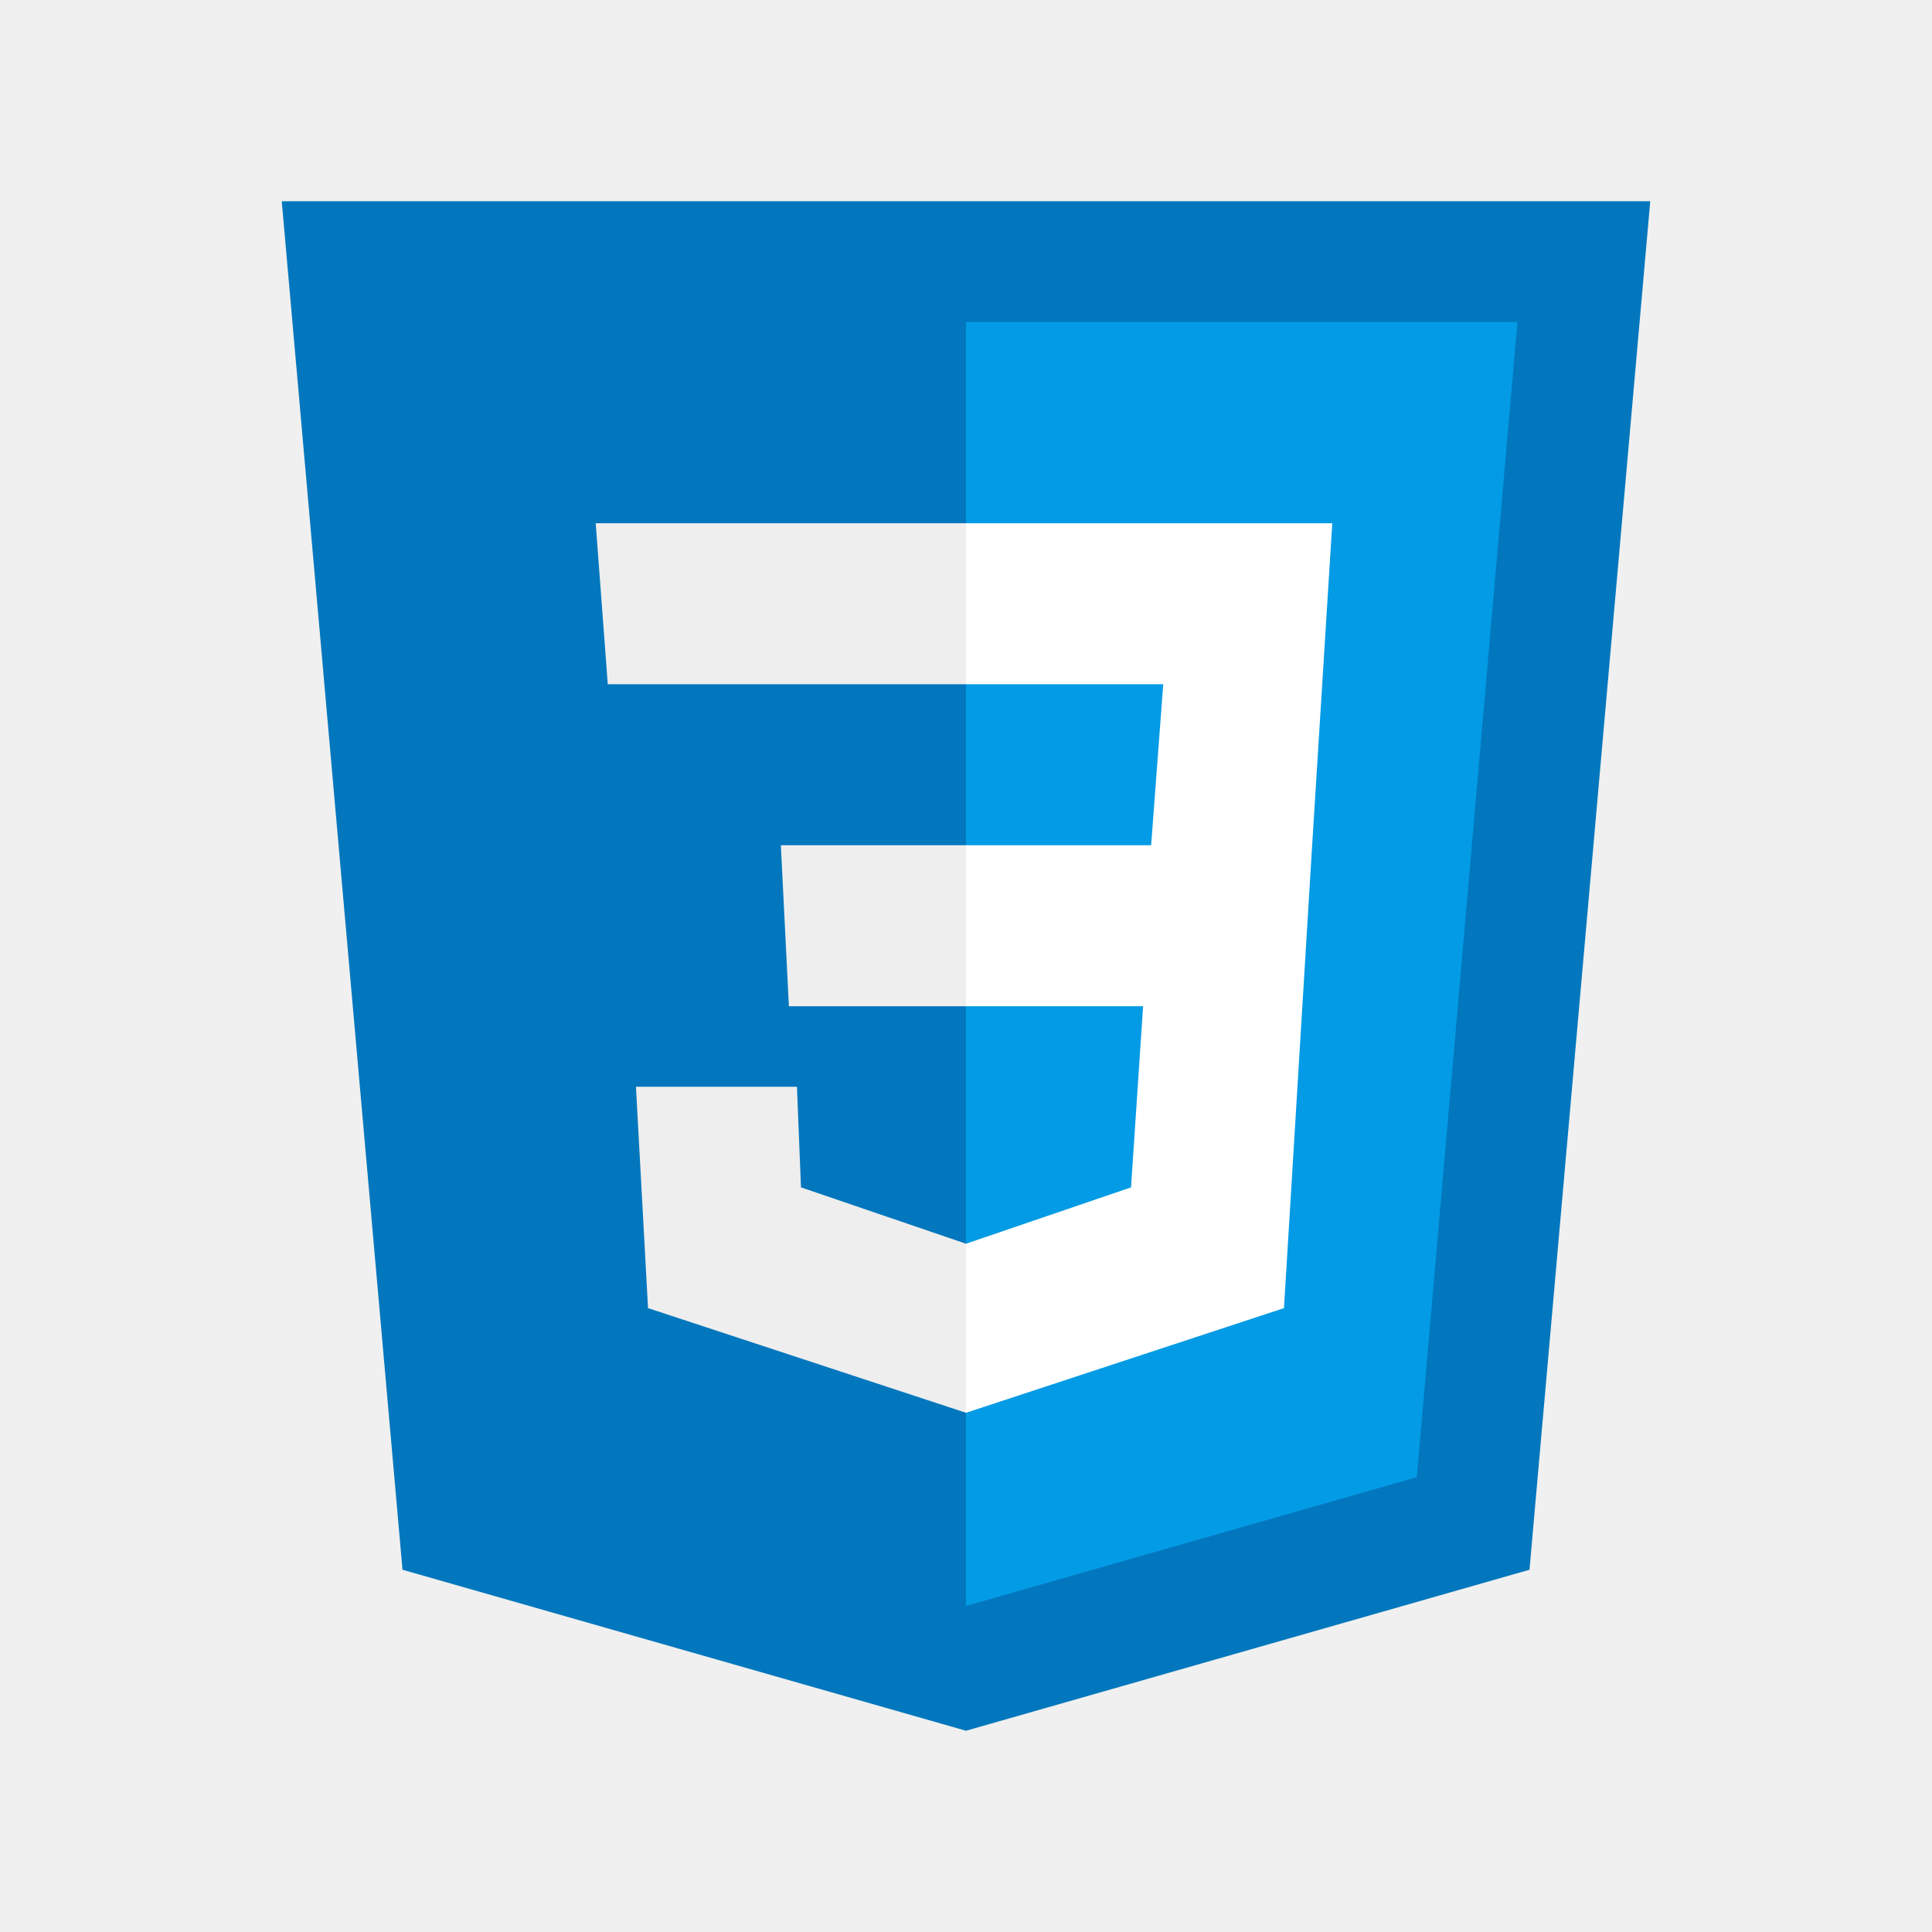
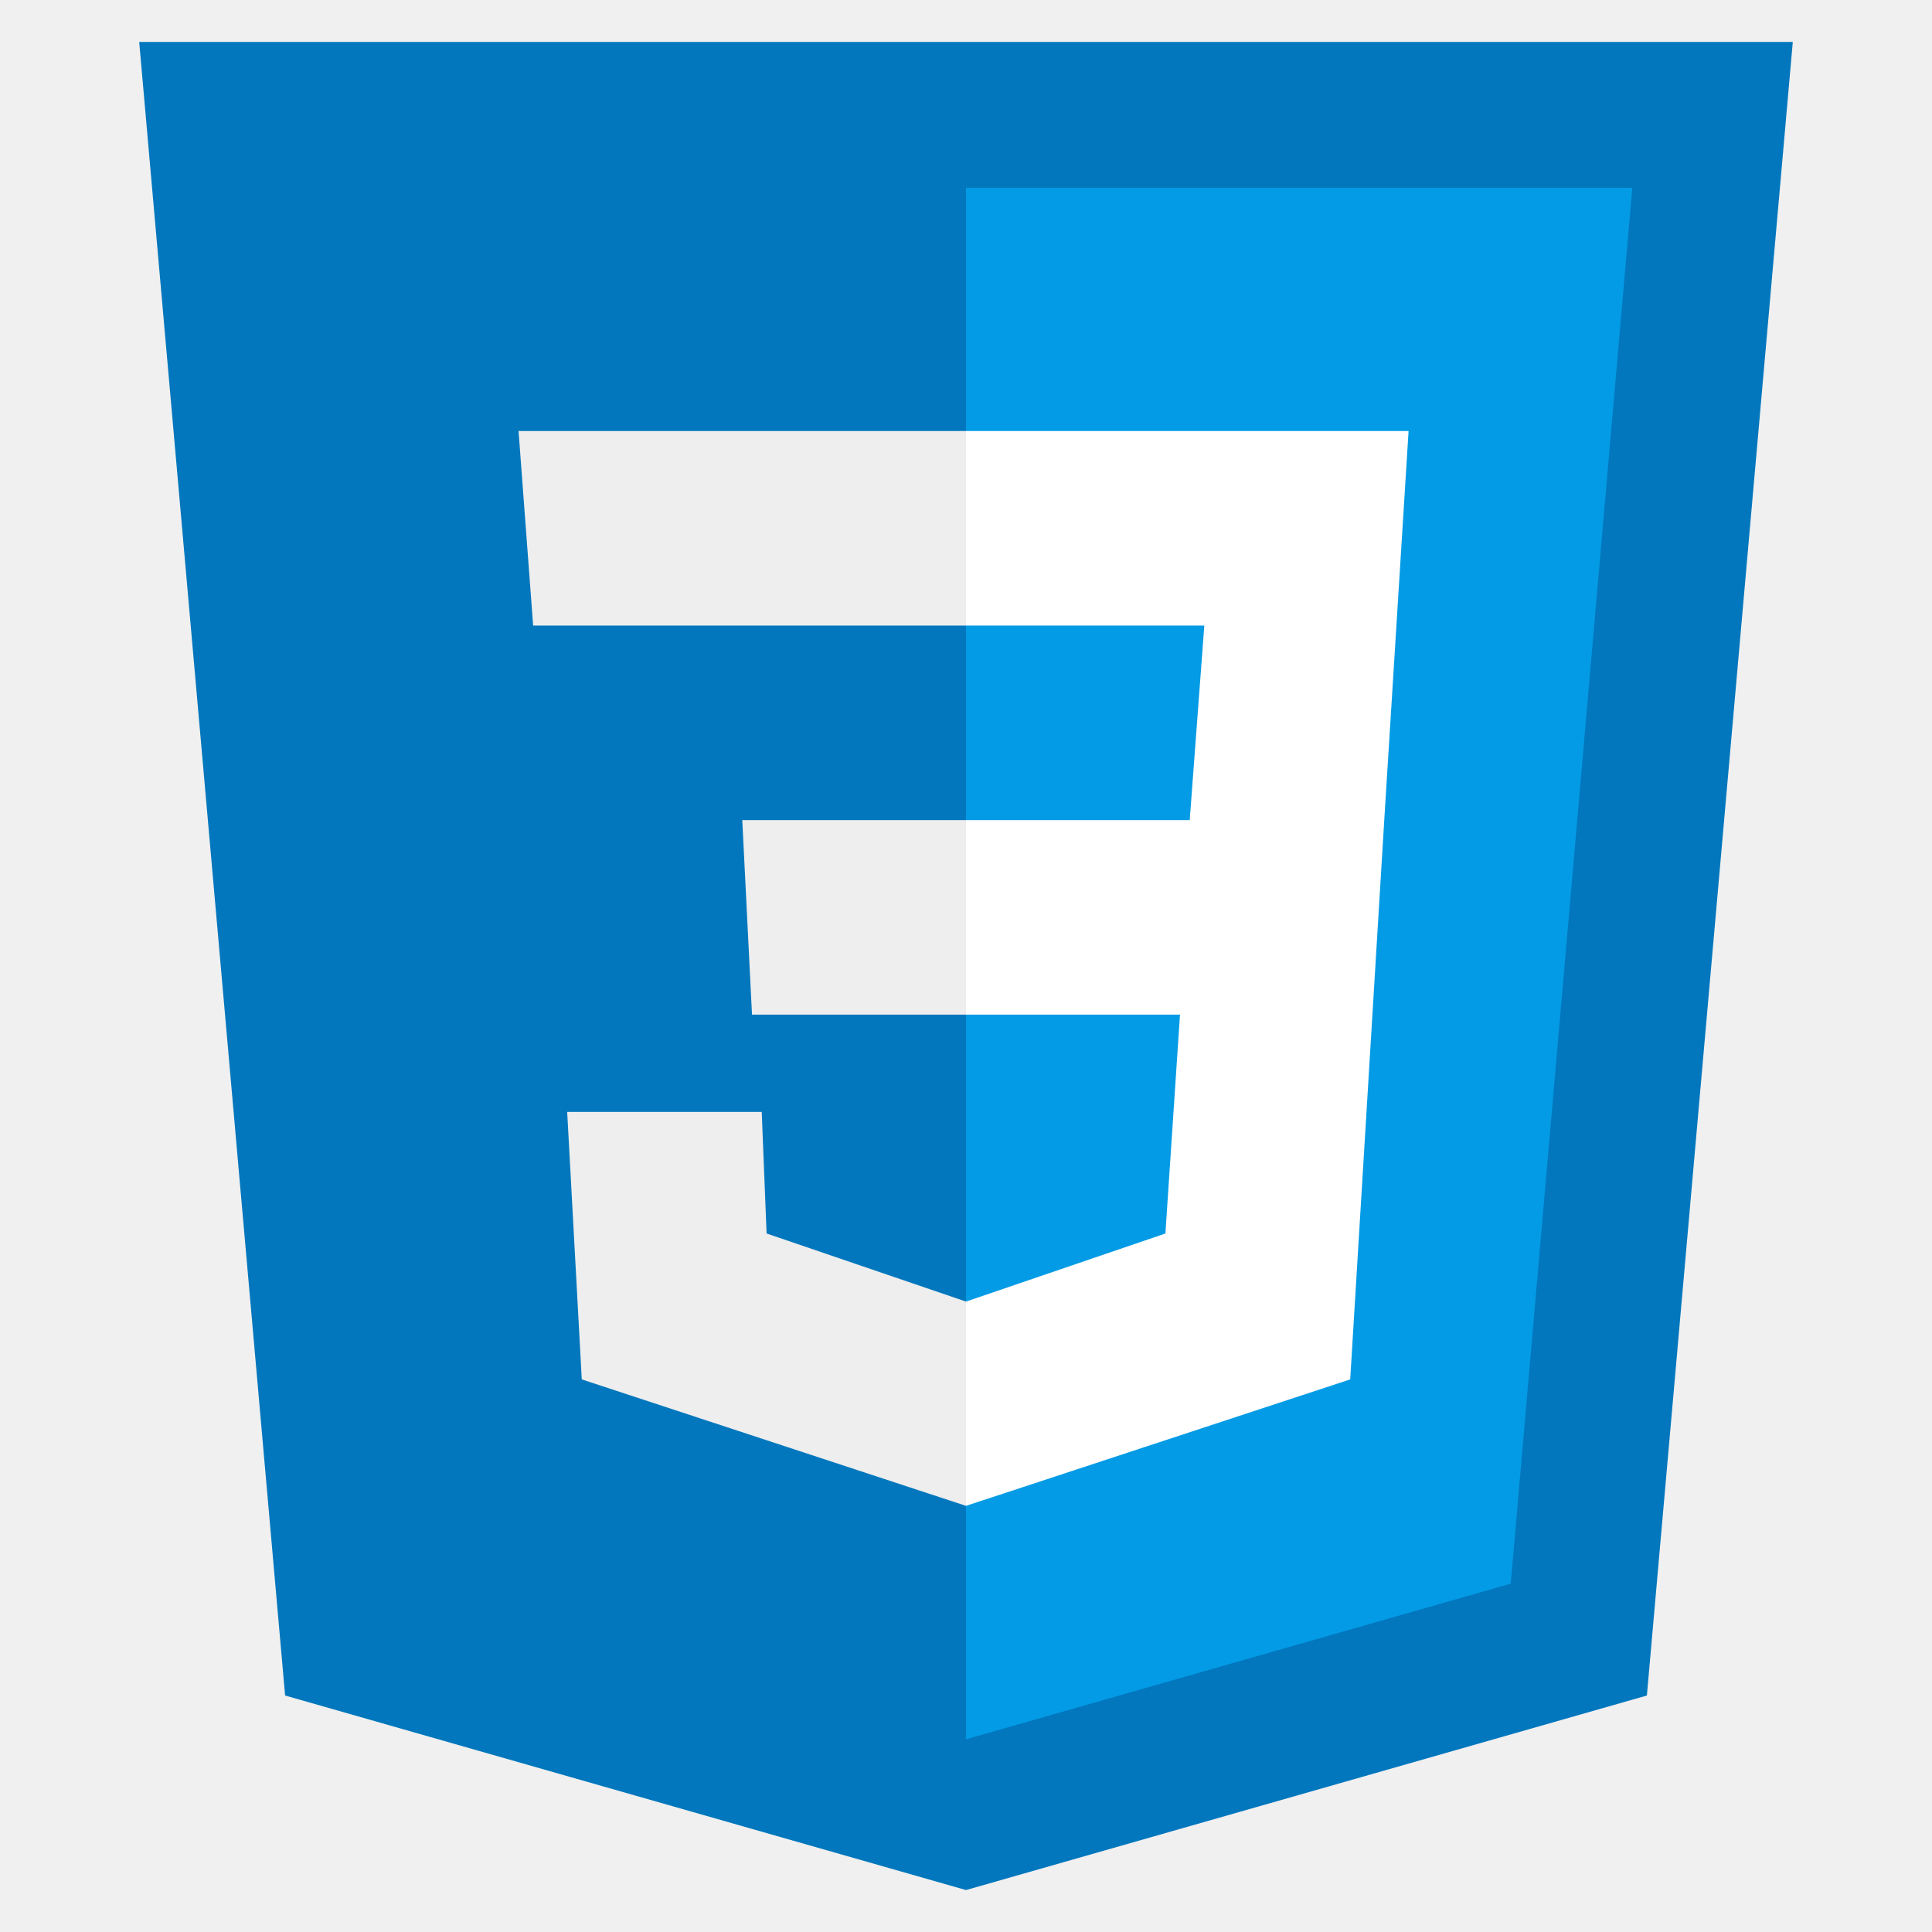
- <svg xmlns="http://www.w3.org/2000/svg" viewBox="0 0 48 48" width="96px" height="96px">
-   <path fill="#0277BD" d="M41,5H7l3,34l14,4l14-4L41,5L41,5z" />
-   <path fill="#039BE5" d="M24 8L24 39.9 35.2 36.7 37.7 8z" />
-   <path fill="#FFF" d="M33.1 13L24 13 24 17 28.9 17 28.6 21 24 21 24 25 28.4 25 28.1 29.5 24 30.9 24 35.1 31.9 32.5 32.6 21 32.6 21z" />
-   <path fill="#EEE" d="M24,13v4h-8.9l-0.3-4H24z M19.4,21l0.2,4H24v-4H19.4z M19.8,27h-4l0.3,5.5l7.9,2.6v-4.2l-4.1-1.4L19.8,27z" />
+ <svg xmlns="http://www.w3.org/2000/svg" viewBox="0,0,256,256" width="96px" height="96px" fill-rule="nonzero">
+   <g transform="translate(-26.66667,-26.66667) scale(1.20833,1.20833)">
+     <g fill="none" fill-rule="nonzero" stroke="none" stroke-width="1" stroke-linecap="butt" stroke-linejoin="miter" stroke-miterlimit="10" stroke-dasharray="" stroke-dashoffset="0" font-family="none" font-weight="none" font-size="none" text-anchor="none" style="mix-blend-mode: normal">
+       <g transform="scale(5.33333,5.33333)">
+         <path d="M41,5h-34l3,34l14,4l14,-4l3,-34z" fill="#0277bd" />
+         <path d="M24,8v31.9l11.2,-3.2l2.5,-28.7z" fill="#039be5" />
+         <path d="M33.1,13h-9.1v4h4.9l-0.3,4h-4.6v4h4.4l-0.3,4.5l-4.1,1.4v4.2l7.9,-2.6l0.7,-11.5v0z" fill="#ffffff" />
+         <path d="M24,13v4h-8.9l-0.3,-4zM19.4,21l0.2,4h4.4v-4zM19.8,27h-4l0.3,5.5l7.9,2.6v-4.2l-4.1,-1.4z" fill="#eeeeee" />
+       </g>
+     </g>
+   </g>
</svg>
